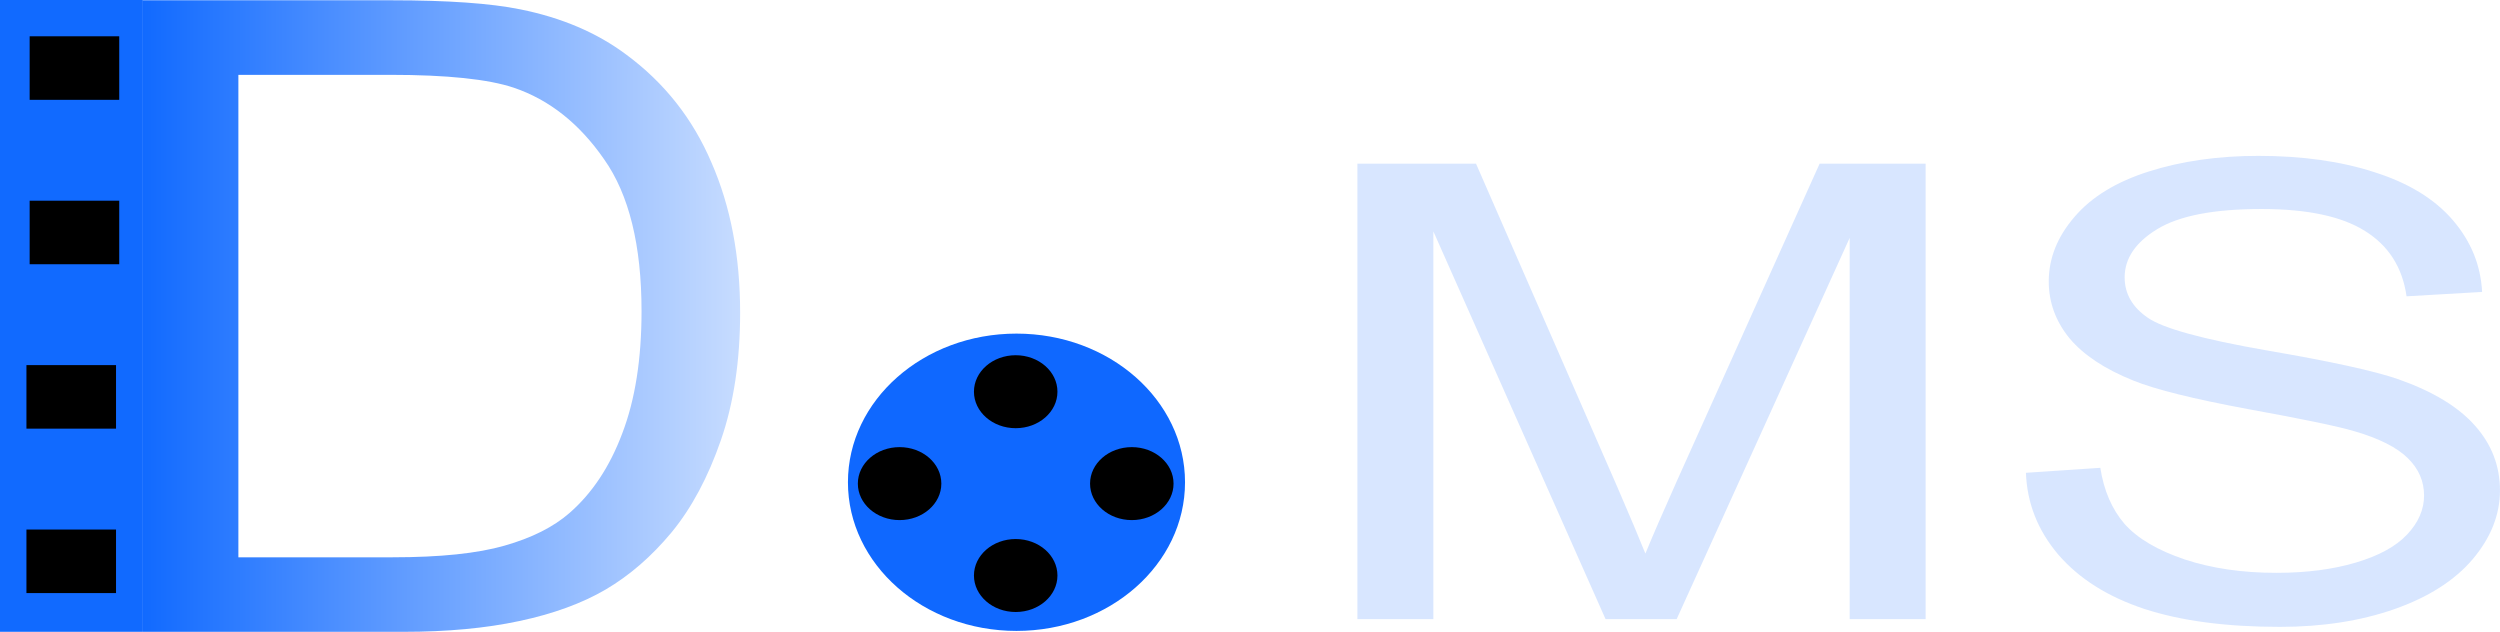
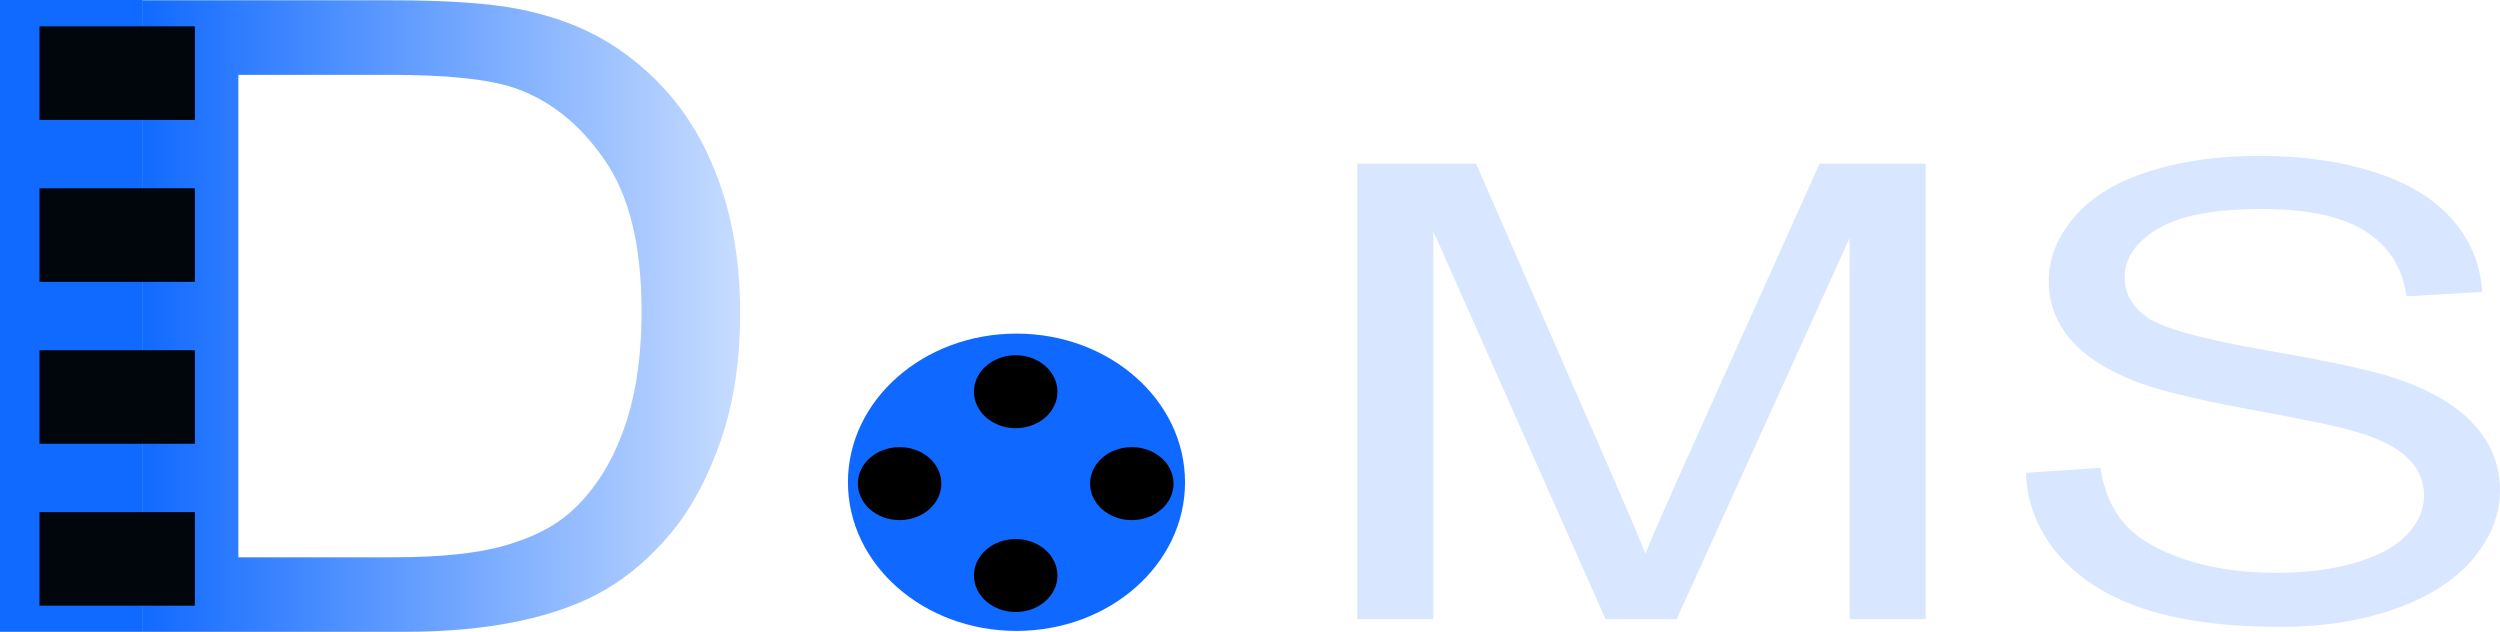
<svg xmlns="http://www.w3.org/2000/svg" xmlns:xlink="http://www.w3.org/1999/xlink" width="59.804mm" height="15.114mm" viewBox="0 0 59.804 15.114" version="1.1" id="svg1">
  <defs id="defs1">
    <linearGradient id="linearGradient52">
      <stop style="stop-color:#116aff;stop-opacity:1;" offset="0" id="stop53" />
      <stop style="stop-color:#c7dcff;stop-opacity:1;" offset="1" id="stop54" />
    </linearGradient>
    <rect x="165.546" y="254.128" width="312.214" height="185.876" id="rect1" />
    <linearGradient xlink:href="#linearGradient52" id="linearGradient54" x1="64.288" y1="91.074" x2="80.078" y2="91.074" gradientUnits="userSpaceOnUse" spreadMethod="pad" />
  </defs>
  <g id="g45" transform="matrix(0.9050571,0,0,0.7347831,-54.76987,-59.35914)">
    <path id="text28" style="font-size:50.8px;line-height:0.5;font-family:Arial;-inkscape-font-specification:Arial;fill:url(#linearGradient54);stroke-width:0.144" d="M 60.515 80.785 L 60.515 101.354 L 64.286 101.354 L 64.286 80.785 L 60.515 80.785 z M 64.288 80.794 L 64.288 101.354 L 71.18 101.354 C 72.335 101.354 73.356 101.237 74.242 101.003 C 75.136 100.77 75.896 100.428 76.521 99.979 C 77.155 99.521 77.737 98.9 78.267 98.114 C 78.797 97.32 79.231 96.319 79.57 95.113 C 79.909 93.907 80.078 92.523 80.078 90.962 C 80.078 89.129 79.826 87.503 79.322 86.082 C 78.827 84.651 78.076 83.478 77.068 82.562 C 76.296 81.851 75.362 81.36 74.267 81.089 C 73.486 80.893 72.352 80.794 70.867 80.794 L 64.288 80.794 z M 66.816 83.221 L 70.828 83.221 C 72.331 83.221 73.421 83.361 74.098 83.641 C 75.036 84.034 75.831 84.81 76.482 85.969 C 77.142 87.119 77.472 88.769 77.472 90.92 C 77.472 92.472 77.303 93.795 76.964 94.889 C 76.634 95.974 76.17 96.838 75.57 97.483 C 75.145 97.942 74.571 98.296 73.85 98.549 C 73.138 98.801 72.153 98.928 70.893 98.928 L 66.816 98.928 L 66.816 83.221 z " />
    <path d="M 96.393,100.941 V 86.113 h 3.135 l 3.725,10.499 q 0.515,1.467 0.752,2.195 0.268,-0.809 0.837,-2.377 l 3.768,-10.317 h 2.802 v 14.828 h -2.008 V 88.53 l -4.573,12.411 h -1.879 L 98.401,88.318 v 12.623 z m 17.671,-4.764 1.965,-0.162 q 0.14,1.113 0.644,1.831 0.515,0.708 1.589,1.153 1.074,0.435 2.416,0.435 1.192,0 2.104,-0.334 0.913,-0.334 1.353,-0.91 0.451,-0.587 0.451,-1.274 0,-0.698 -0.429,-1.214 -0.429,-0.526 -1.417,-0.88 -0.633,-0.233 -2.802,-0.718 -2.169,-0.496 -3.038,-0.931 -1.127,-0.556 -1.686,-1.376 -0.548,-0.829 -0.548,-1.851 0,-1.123 0.676,-2.094 0.676,-0.981 1.975,-1.487 1.299,-0.506 2.888,-0.506 1.75,0 3.081,0.536 1.342,0.526 2.061,1.558 0.719,1.032 0.773,2.336 l -1.997,0.142 q -0.161,-1.406 -1.095,-2.124 -0.923,-0.718 -2.738,-0.718 -1.889,0 -2.759,0.657 -0.859,0.647 -0.859,1.568 0,0.799 0.612,1.315 0.601,0.516 3.135,1.062 2.544,0.536 3.489,0.941 1.374,0.597 2.029,1.517 0.655,0.91 0.655,2.104 0,1.183 -0.719,2.235 -0.719,1.042 -2.072,1.628 -1.342,0.577 -3.028,0.577 -2.136,0 -3.586,-0.587 -1.439,-0.587 -2.265,-1.76 -0.816,-1.183 -0.859,-2.67 z" id="text29" style="font-size:38.428px;font-family:Arial;-inkscape-font-specification:Arial;fill:#d6e5ff;fill-opacity:0.952;stroke-width:0.111" aria-label="MS" />
-     <g id="g40" transform="matrix(0.5433146,0,0,0.6329845,35.91159,63.4449)">
-       <rect style="fill:#000000;fill-opacity:1;stroke-width:0.265" id="rect36" width="4.358" height="3.268" x="46.727" y="29.26" />
-       <rect style="fill:#000000;fill-opacity:1;stroke-width:0.265" id="rect37" width="4.358" height="3.268" x="46.571" y="54.629" />
-       <rect style="fill:#000000;fill-opacity:1;stroke-width:0.265" id="rect38" width="4.358" height="3.268" x="46.571" y="46.172" />
-       <rect style="fill:#000000;fill-opacity:1;stroke-width:0.265" id="rect39" width="4.358" height="3.268" x="46.727" y="37.716" />
-     </g>
+     <g id="g40" transform="matrix(0.5433146,0,0,0.8166042,35.91159,58.07222)" />
    <g id="g44" transform="matrix(0.5252041,0,0,0.5653842,28.73245,65.42287)">
      <ellipse style="fill:#0f68ff;fill-opacity:1;stroke-width:0.265" id="path40" cx="111.67" cy="54.94" rx="8.482" ry="8.56" />
      <g id="g43" transform="translate(-29.88236,3.112745)">
        <circle style="fill:#000000;fill-opacity:1;stroke-width:0.265" id="path41" cx="135.67" cy="51.905" r="2.101" />
        <circle style="fill:#000000;fill-opacity:1;stroke-width:0.265" id="circle41" cx="141.513" cy="57.197" r="2.101" />
        <circle style="fill:#000000;fill-opacity:1;stroke-width:0.265" id="circle42" cx="147.356" cy="51.905" r="2.101" />
        <circle style="fill:#000000;fill-opacity:1;stroke-width:0.265" id="circle43" cx="141.513" cy="46.613" r="2.101" />
      </g>
    </g>
+     <g id="g7" transform="matrix(1,0,0,0.9606987,-0.06960448,-1.156695)">
+       <rect style="fill:#000000;fill-opacity:0.952;stroke-width:0.324" id="rect4" width="4.107" height="3.172" x="61.629" y="91.673" />
+       <rect style="fill:#000000;fill-opacity:0.952;stroke-width:0.324" id="rect5" width="4.107" height="3.172" x="61.629" y="102.647" />
+       <rect style="fill:#000000;fill-opacity:0.952;stroke-width:0.324" id="rect6" width="4.107" height="3.172" x="61.629" y="97.16" />
+       <rect style="fill:#000000;fill-opacity:0.952;stroke-width:0.324" id="rect7" width="4.107" height="3.172" x="61.629" y="86.186" />
+     </g>
  </g>
</svg>
